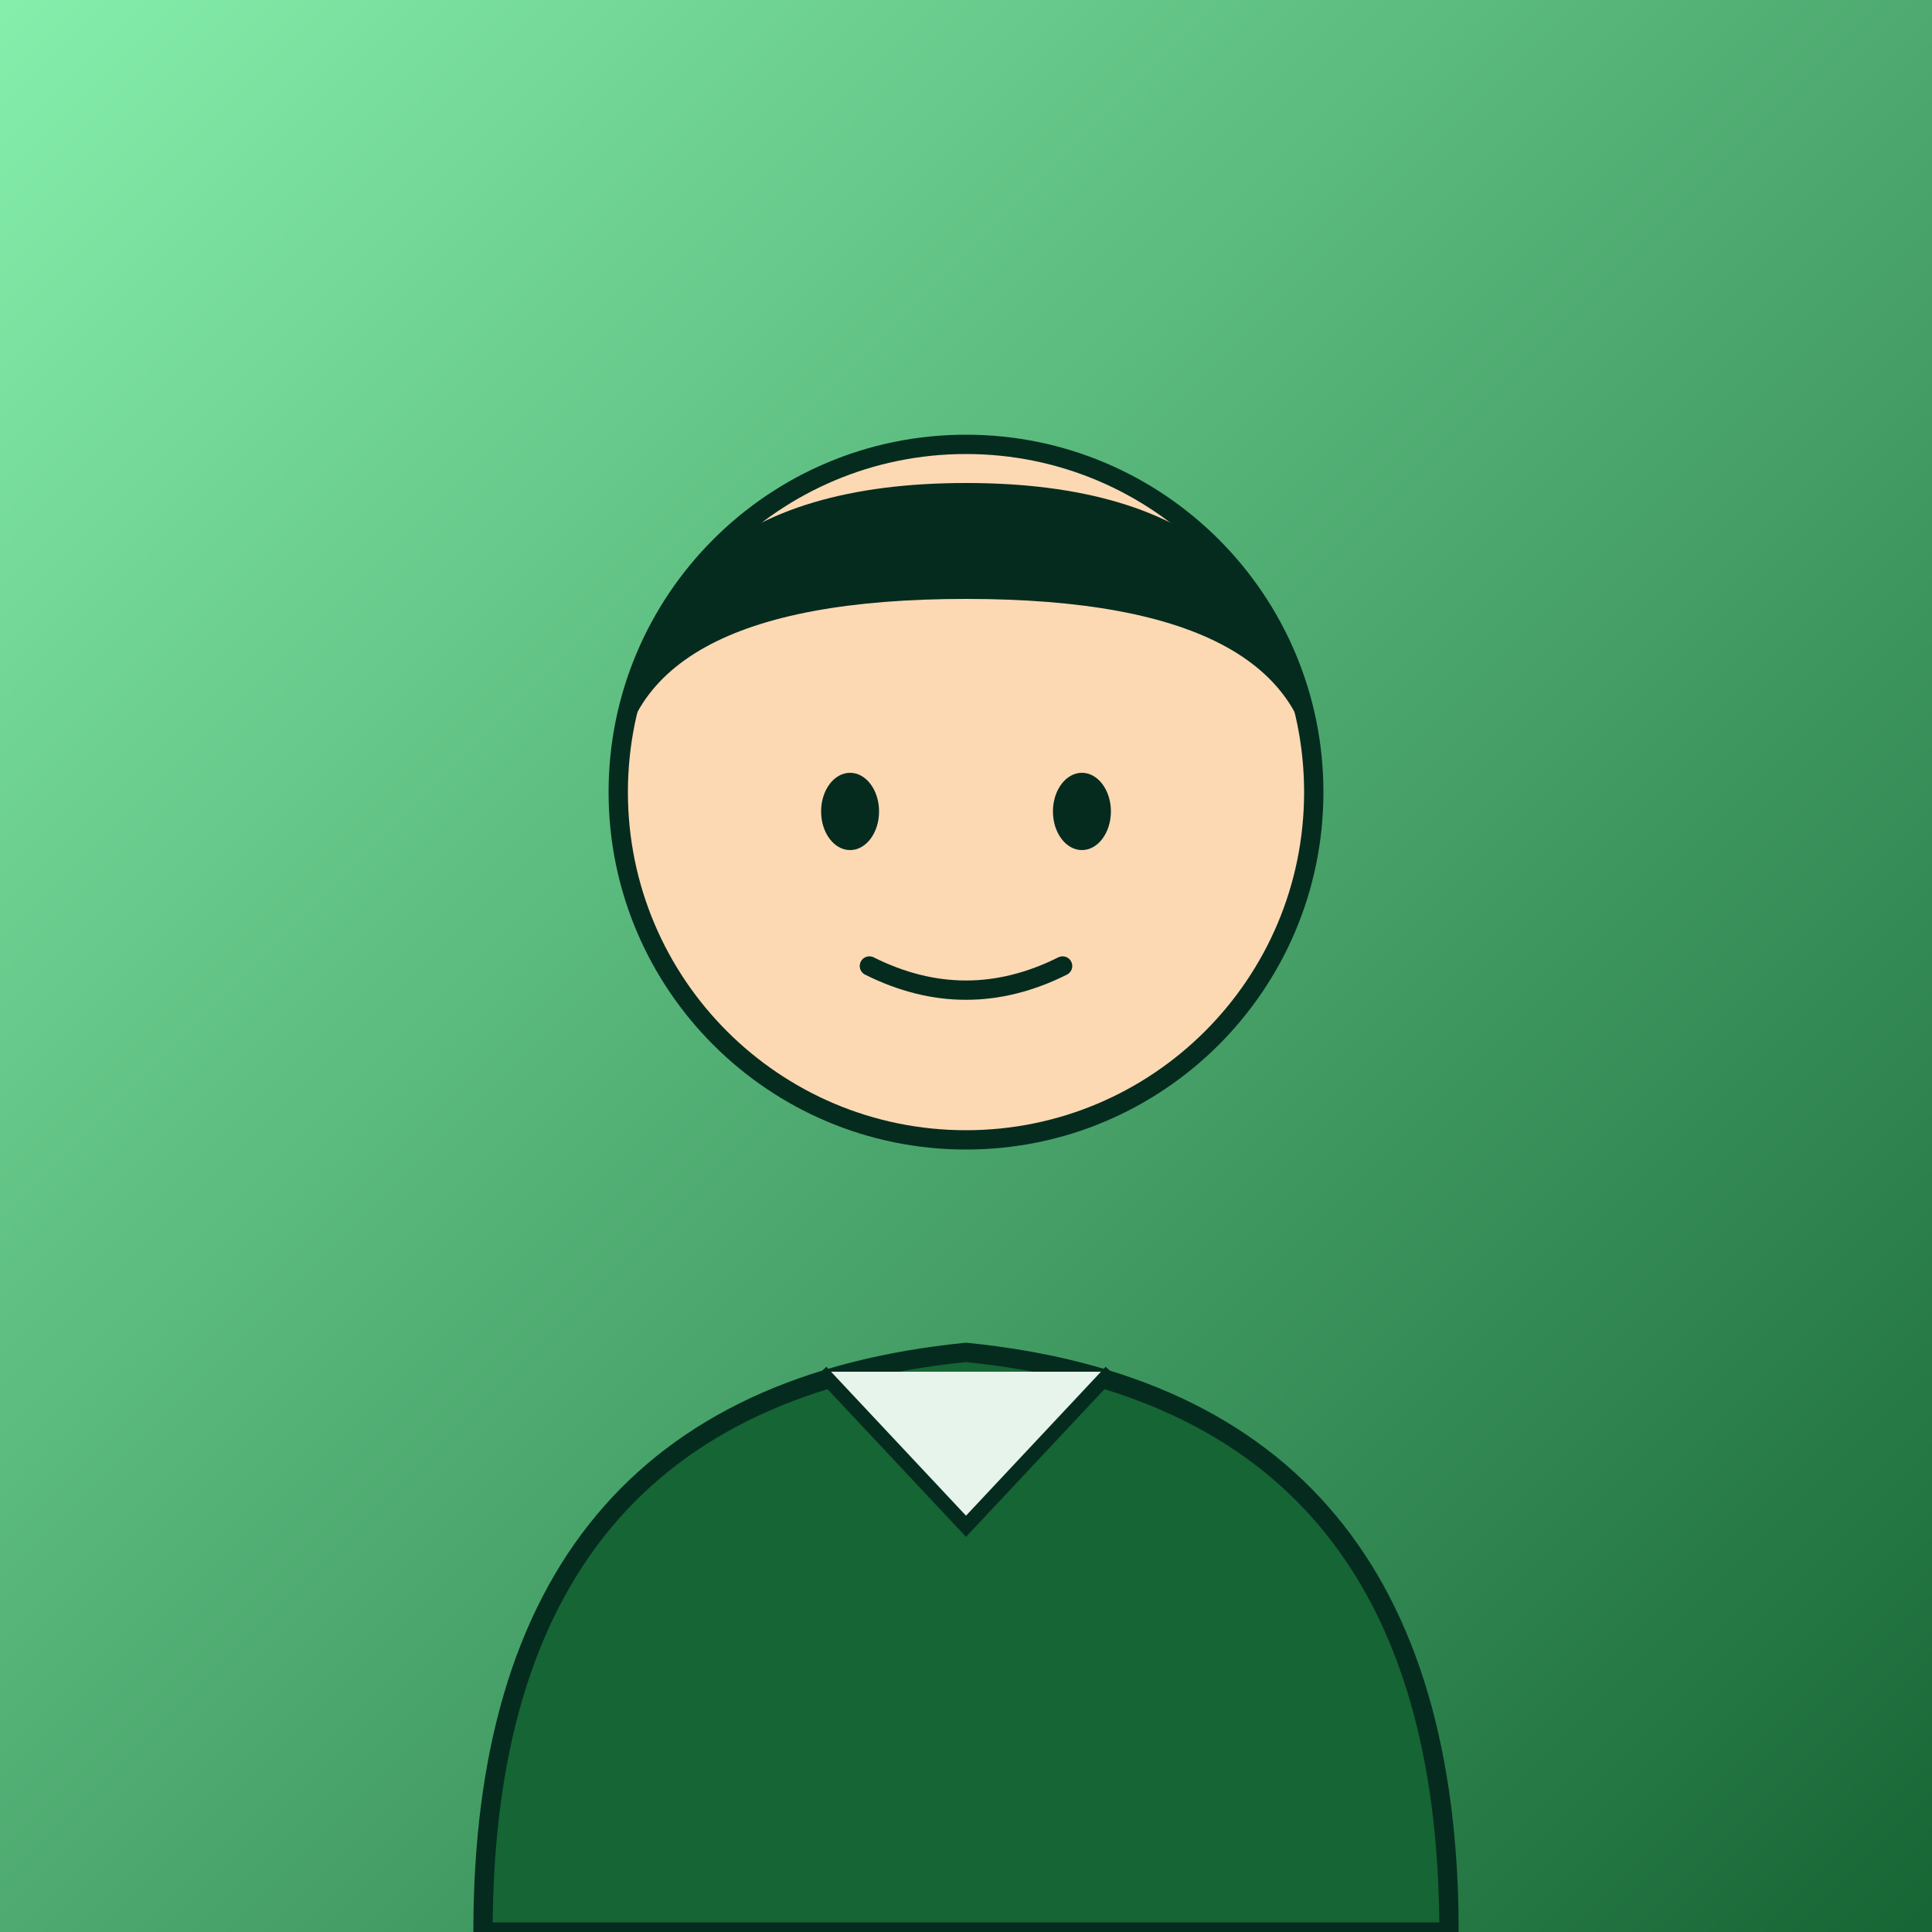
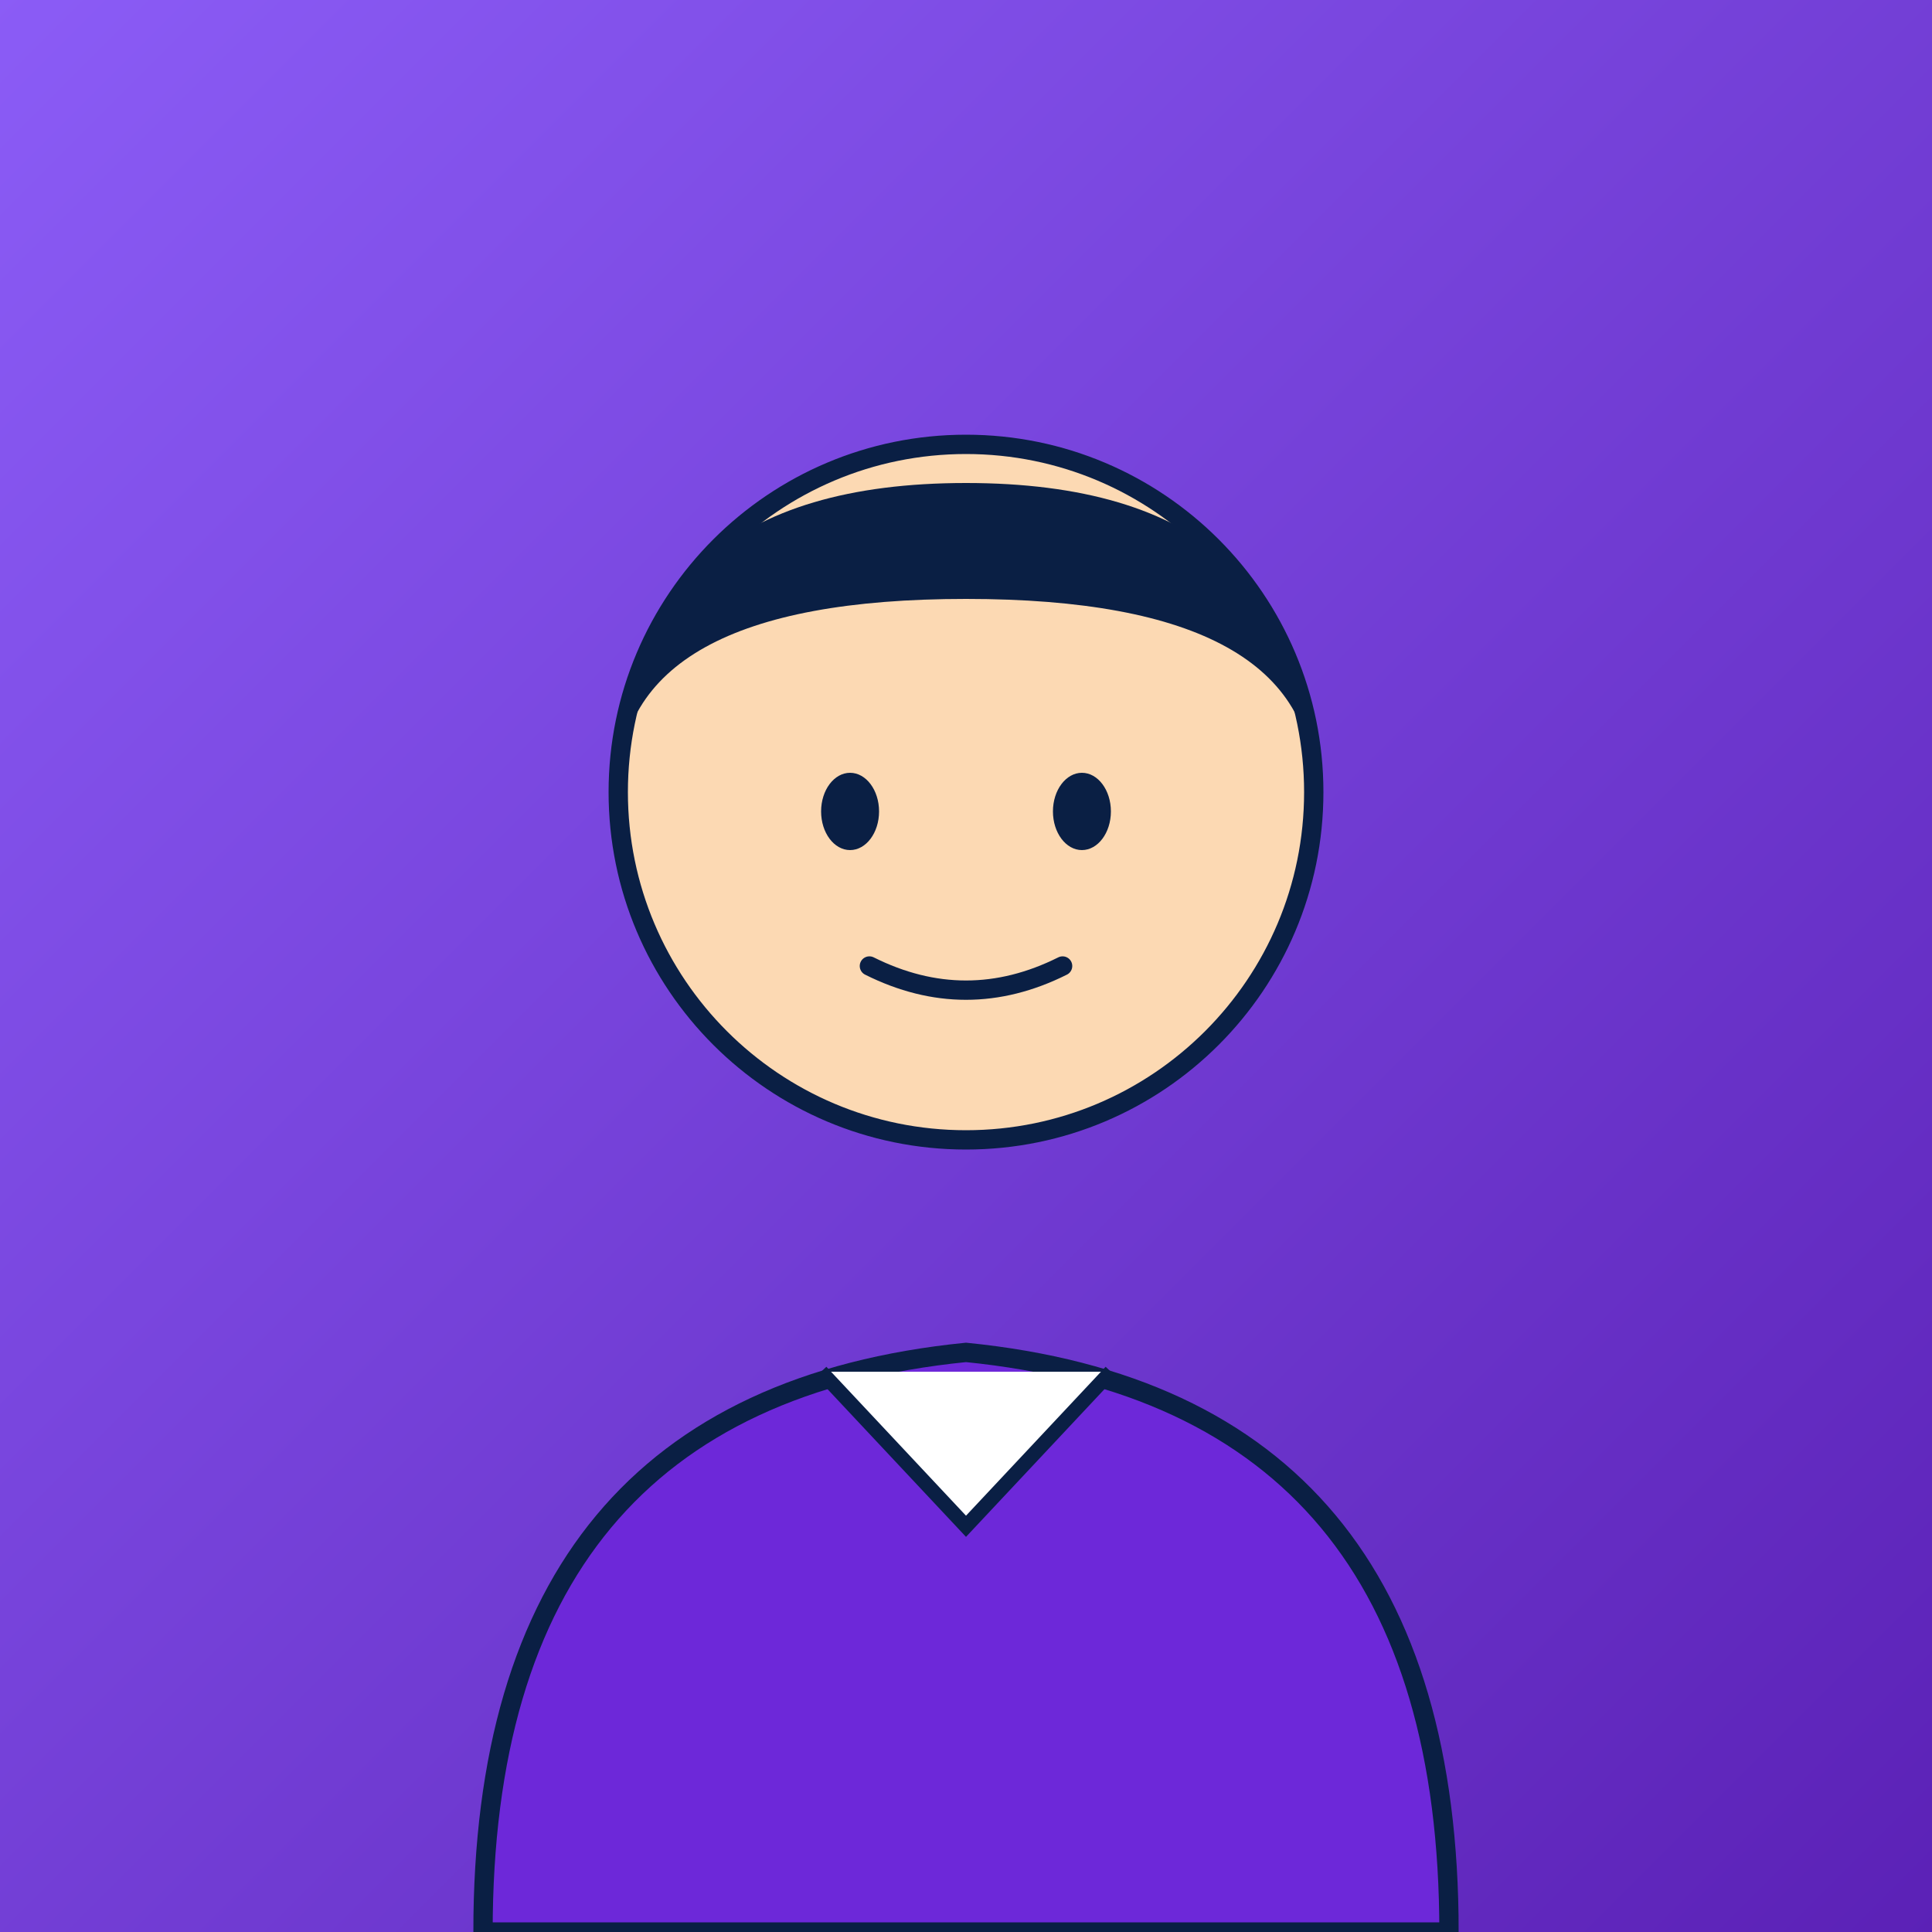
<svg xmlns="http://www.w3.org/2000/svg" viewBox="0 0 200 200" width="200" height="200">
  <defs>
    <linearGradient id="bg-n" x1="0" y1="0" x2="1" y2="1">
-       <stop offset="0%" stop-color="#86EFAC" />
-       <stop offset="100%" stop-color="#166534" />
+       <stop offset="0%" stop-color="#8b5cf6" />
+       <stop offset="100%" stop-color="#5b21b6" />
    </linearGradient>
  </defs>
  <rect width="200" height="200" fill="url(#bg-n)" />
-   <circle cx="100" cy="82" r="36" fill="#fcd9b3" stroke="#052B1F" stroke-width="2" />
-   <path d="M64 82 Q64 50 100 50 Q136 50 136 82 Q136 62 100 62 Q64 62 64 82 Z" fill="#052B1F" />
-   <ellipse cx="88" cy="84" rx="3" ry="4" fill="#052B1F" />
-   <ellipse cx="112" cy="84" rx="3" ry="4" fill="#052B1F" />
-   <path d="M90 100 Q100 105 110 100" stroke="#052B1F" stroke-width="2" fill="none" stroke-linecap="round" />
-   <path d="M50 200 Q50 145 100 140 Q150 145 150 200 Z" fill="#166534" stroke="#052B1F" stroke-width="2" />
-   <path d="M85 142 L100 158 L115 142" fill="#E6F4EC" stroke="#052B1F" stroke-width="1.5" />
+   <circle cx="100" cy="82" r="36" fill="#fcd9b3" stroke="#0a1f44" stroke-width="2" />
+   <path d="M64 82 Q64 50 100 50 Q136 50 136 82 Q136 62 100 62 Q64 62 64 82 Z" fill="#0a1f44" />
+   <ellipse cx="88" cy="84" rx="3" ry="4" fill="#0a1f44" />
+   <ellipse cx="112" cy="84" rx="3" ry="4" fill="#0a1f44" />
+   <path d="M90 100 Q100 105 110 100" stroke="#0a1f44" stroke-width="2" fill="none" stroke-linecap="round" />
+   <path d="M50 200 Q50 145 100 140 Q150 145 150 200 Z" fill="#6d28d9" stroke="#0a1f44" stroke-width="2" />
+   <path d="M85 142 L100 158 L115 142" fill="white" stroke="#0a1f44" stroke-width="1.5" />
</svg>
